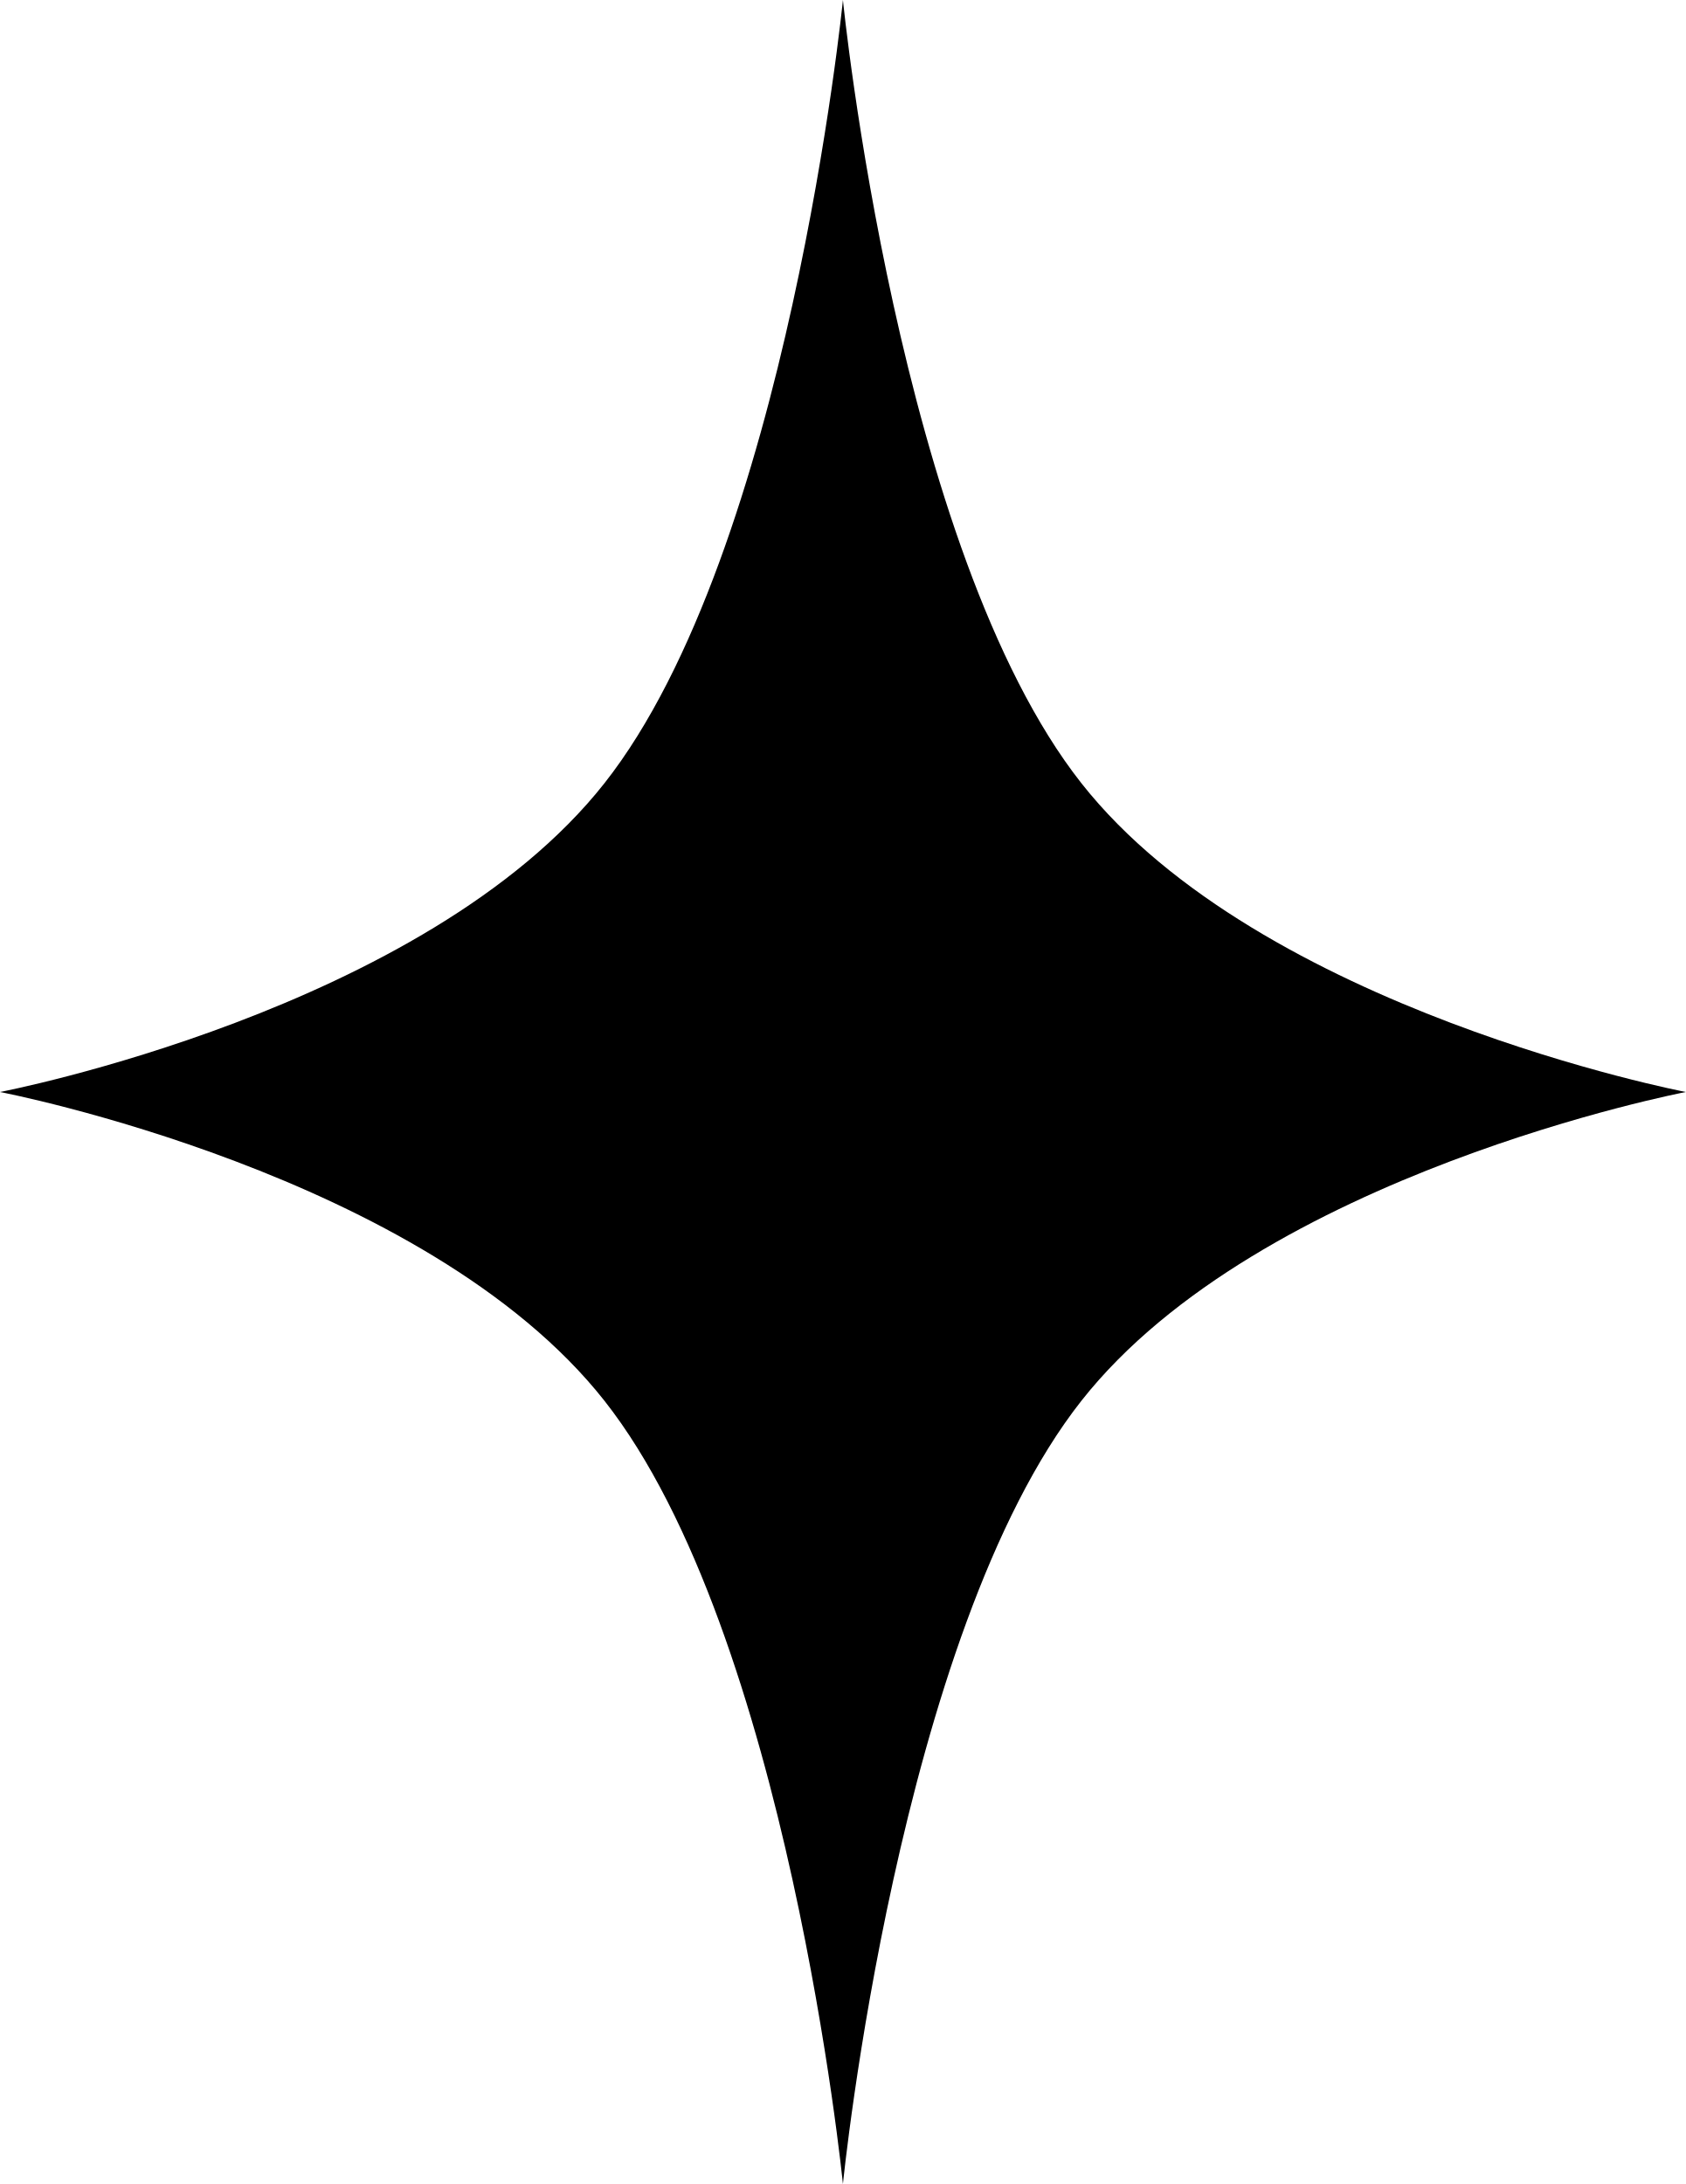
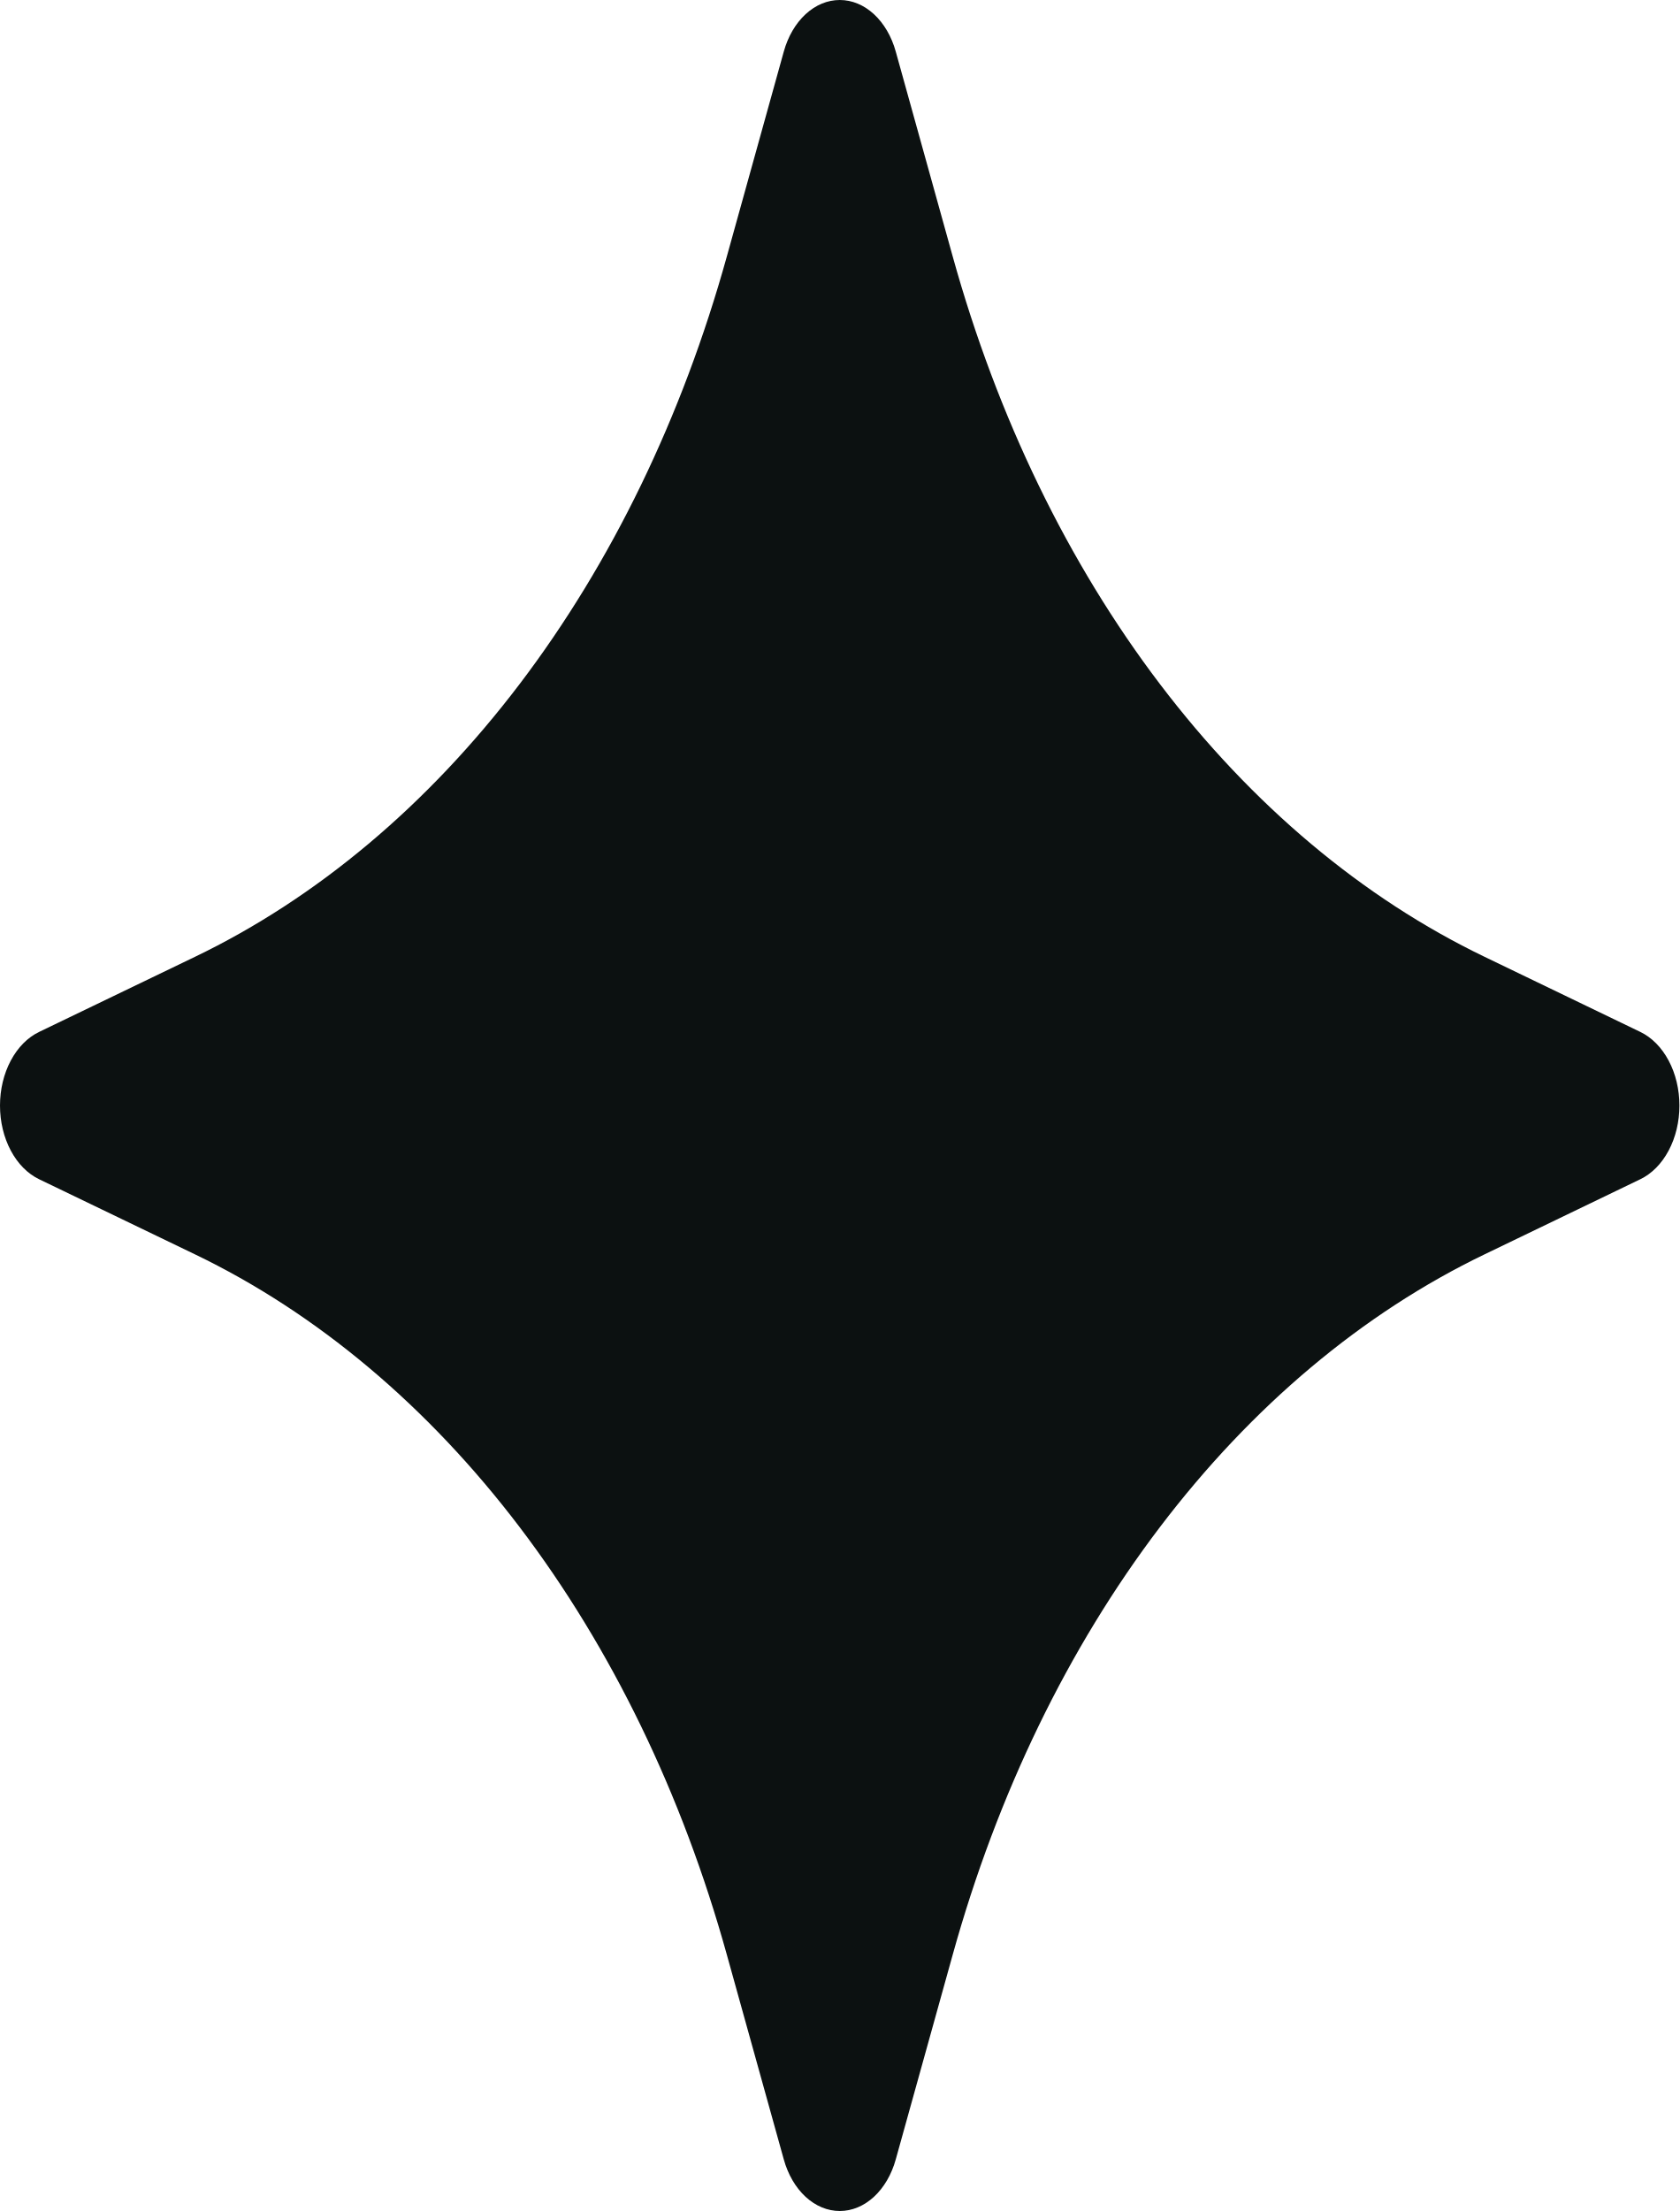
- <svg xmlns="http://www.w3.org/2000/svg" width="88" height="114" viewBox="0 0 88 114" fill="none">
-   <path d="M44 0C44 0 46.871 28.724 56.445 40.878C65.798 52.752 88 57 88 57C88 57 65.798 61.248 56.445 73.122C46.871 85.276 44 114 44 114C44 114 41.129 85.276 31.555 73.122C22.202 61.248 0 57 0 57C0 57 22.202 52.752 31.555 40.878C41.129 28.724 44 0 44 0Z" fill="black" />
+ <svg xmlns="http://www.w3.org/2000/svg" width="117" height="154" viewBox="0 0 117 154" fill="none">
+   <path d="M54.602 3.599C54.893 2.545 55.424 1.633 56.122 0.989C56.82 0.345 57.652 0 58.504 0C59.357 0 60.188 0.345 60.886 0.989C61.584 1.633 62.115 2.545 62.406 3.599L66.374 17.87C69.482 29.06 74.409 39.222 80.809 47.647C87.21 56.072 94.93 62.556 103.432 66.647L114.265 71.87C115.067 72.253 115.759 72.951 116.248 73.87C116.738 74.789 117 75.883 117 77.005C117 78.127 116.738 79.222 116.248 80.141C115.759 81.06 115.067 81.758 114.265 82.141L103.432 87.364C94.93 91.455 87.21 97.939 80.809 106.364C74.409 114.789 69.482 124.951 66.374 136.141L62.406 150.401C62.115 151.455 61.584 152.367 60.886 153.011C60.188 153.655 59.357 154 58.504 154C57.652 154 56.82 153.655 56.122 153.011C55.424 152.367 54.893 151.455 54.602 150.401L50.634 136.141C47.526 124.951 42.6 114.789 36.199 106.364C29.799 97.939 22.078 91.455 13.576 87.364L2.735 82.141C1.933 81.758 1.241 81.06 0.752 80.141C0.262 79.222 0 78.127 0 77.005C0 75.883 0.262 74.789 0.752 73.87C1.241 72.951 1.933 72.253 2.735 71.87L13.576 66.647C22.078 62.556 29.799 56.072 36.199 47.647C42.6 39.222 47.526 29.06 50.634 17.87L54.602 3.599Z" fill="#0C1111" />
</svg>
